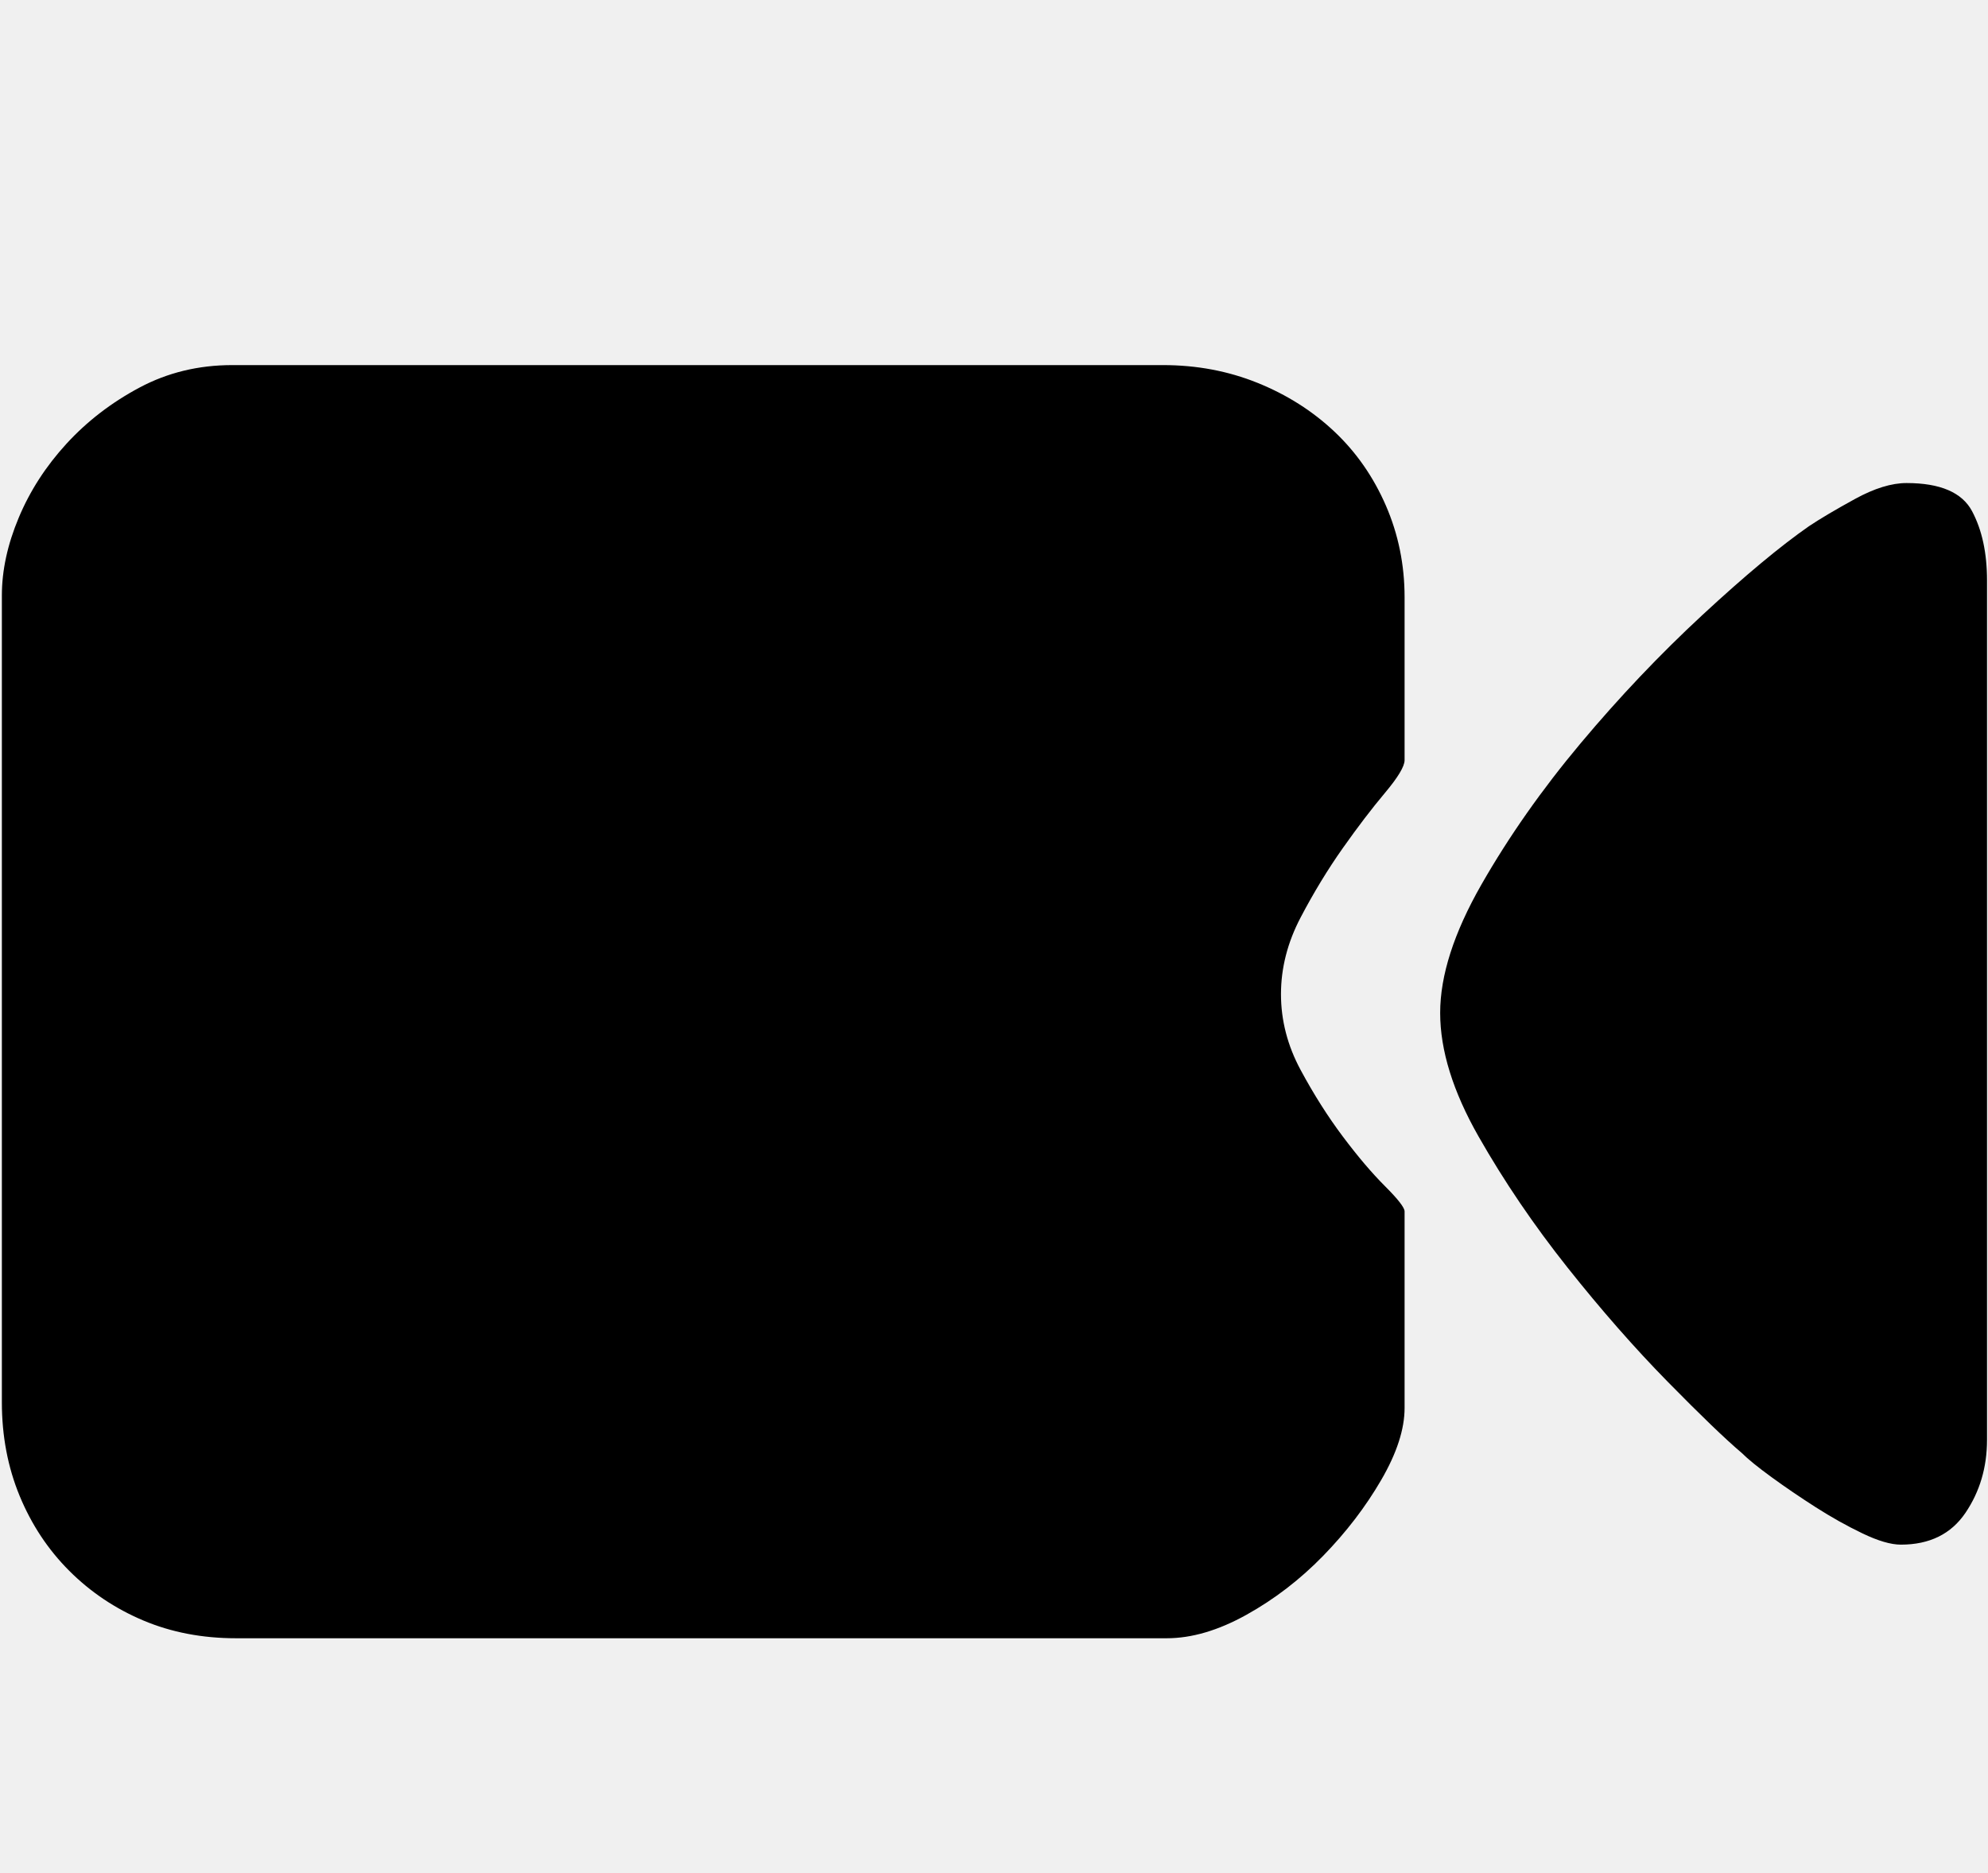
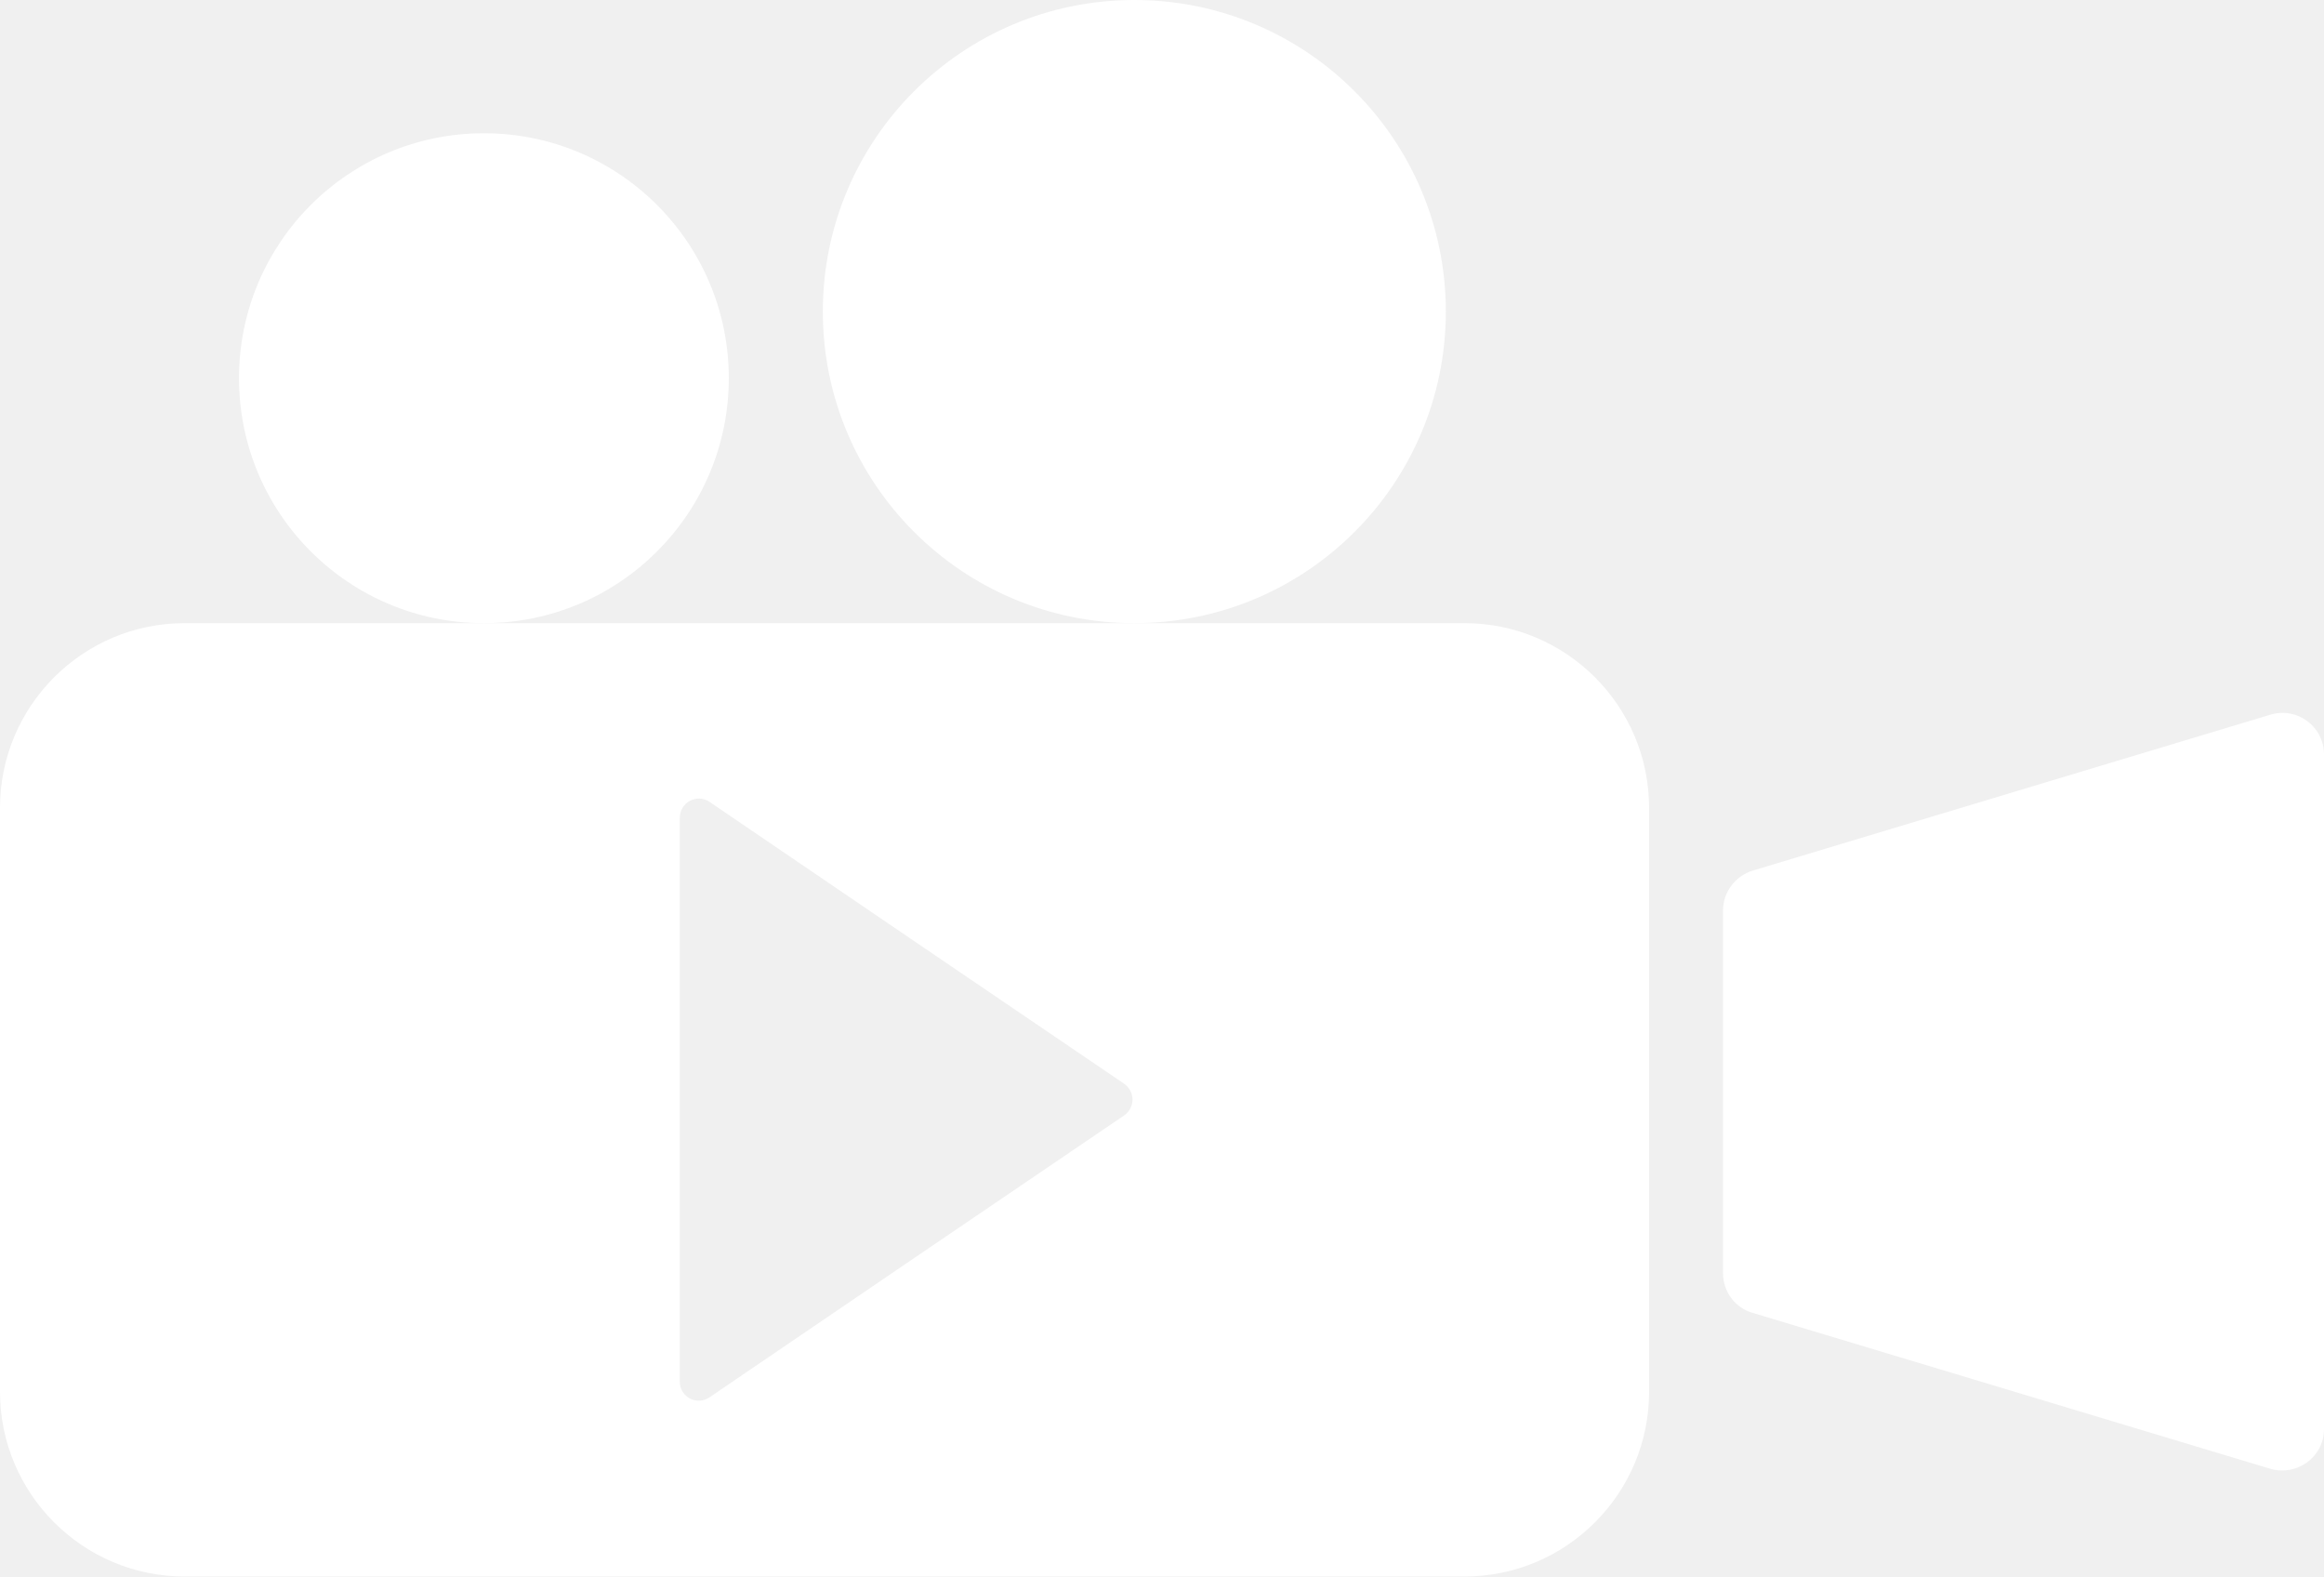
- <svg xmlns="http://www.w3.org/2000/svg" t="1668098071035" class="icon" viewBox="0 0 1087 1024" version="1.1" p-id="3643" width="212.305" height="200">
-   <path d="M768 415.744q0 5.12-10.752 17.92t-23.04 30.208-23.04 37.888-10.752 41.984 10.752 41.472 23.04 36.352 23.04 27.136 10.752 13.824l0 107.52q0 17.408-12.8 39.424t-31.744 41.472-41.984 32.256-43.52 12.8l-508.928 0q-27.648 0-50.688-9.728t-40.448-27.136-27.136-40.96-9.728-51.2l0-441.344q0-20.48 9.216-42.496t26.112-40.448 39.936-30.72 50.688-12.288l508.928 0q27.648 0 51.712 9.728t41.984 26.624 28.16 40.448 10.24 50.176l0 89.088zM1086.464 319.488l0 467.968q0 22.528-11.776 39.936t-35.328 17.408q-8.192 0-20.992-6.144t-25.6-14.336-24.064-16.384-16.384-13.312q-13.312-11.264-40.448-38.912t-54.784-62.464-48.64-71.68-20.992-67.584 22.528-70.144 54.272-77.312 66.56-70.144 58.368-48.64q9.216-6.144 25.088-14.848t28.16-8.704q27.648 0 35.84 15.36t8.192 37.888l0 2.048z" p-id="3644" />
+ <svg xmlns="http://www.w3.org/2000/svg" id="_图层_2" data-name="图层 2" viewBox="0 0 47.45 32.18">
+   <defs>
+     <style>
+       .cls-1 {
+         fill: #fff;
+       }
+     </style>
+   </defs>
+   <g id="_图层_1-2" data-name="图层 1">
+     <path class="cls-1" d="M35.79,26.8l10.56,3.18c.55,.16,1.1-.24,1.1-.81V15.4c0-.57-.55-.98-1.1-.81l-10.56,3.18c-.36,.11-.61,.44-.61,.81v7.41c0,.38,.25,.71,.61,.81Z" />
+     <path class="cls-1" d="M29.9,12.72H3.77c-2.08,0-3.77,1.69-3.77,3.77v11.92c0,2.08,1.69,3.77,3.77,3.77H29.9c2.08,0,3.77-1.69,3.77-3.77v-11.92c0-2.08-1.69-3.77-3.77-3.77Zm-6.95,10.05l-4.3,2.92-4.16,2.83c-.26,.18-.61,0-.61-.32v-11.51c0-.31,.35-.5,.61-.32l4.16,2.83,4.3,2.92c.23,.16,.23,.49,0,.65Z" />
+     <circle class="cls-1" cx="9.88" cy="7.72" r="5" />
+     <circle class="cls-1" cx="23.16" cy="6.36" r="6.36" />
+   </g>
</svg>
